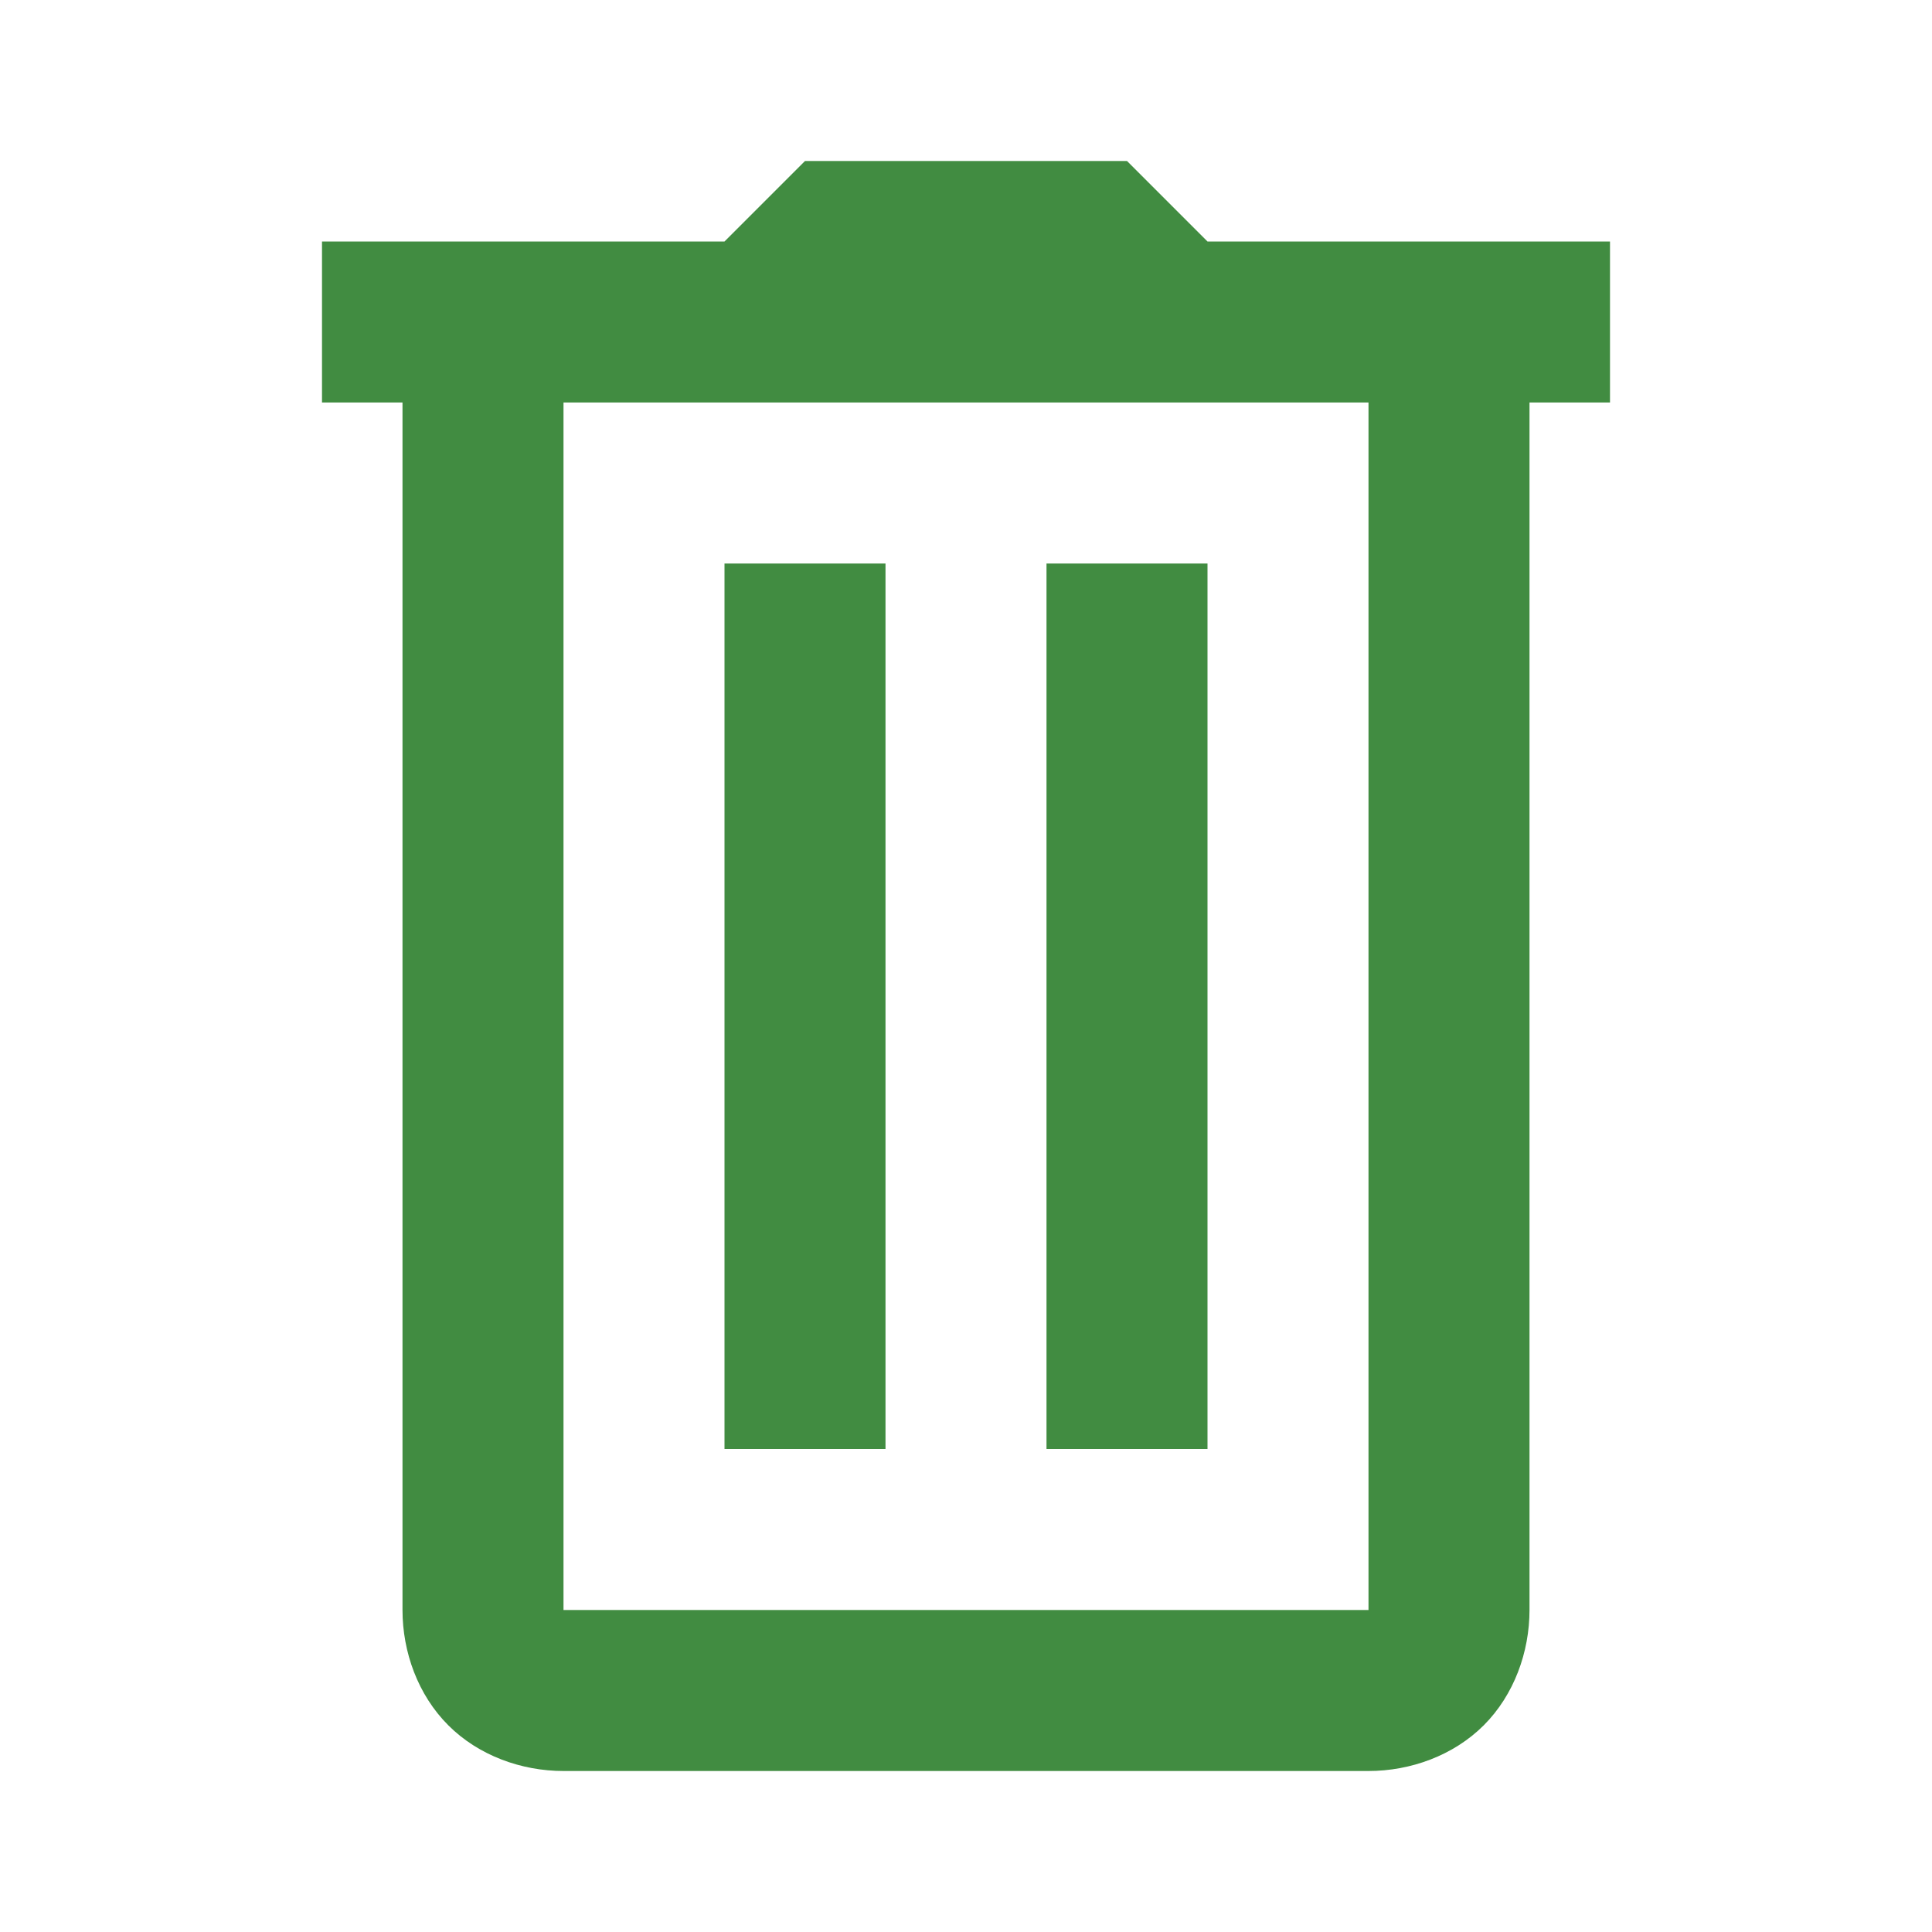
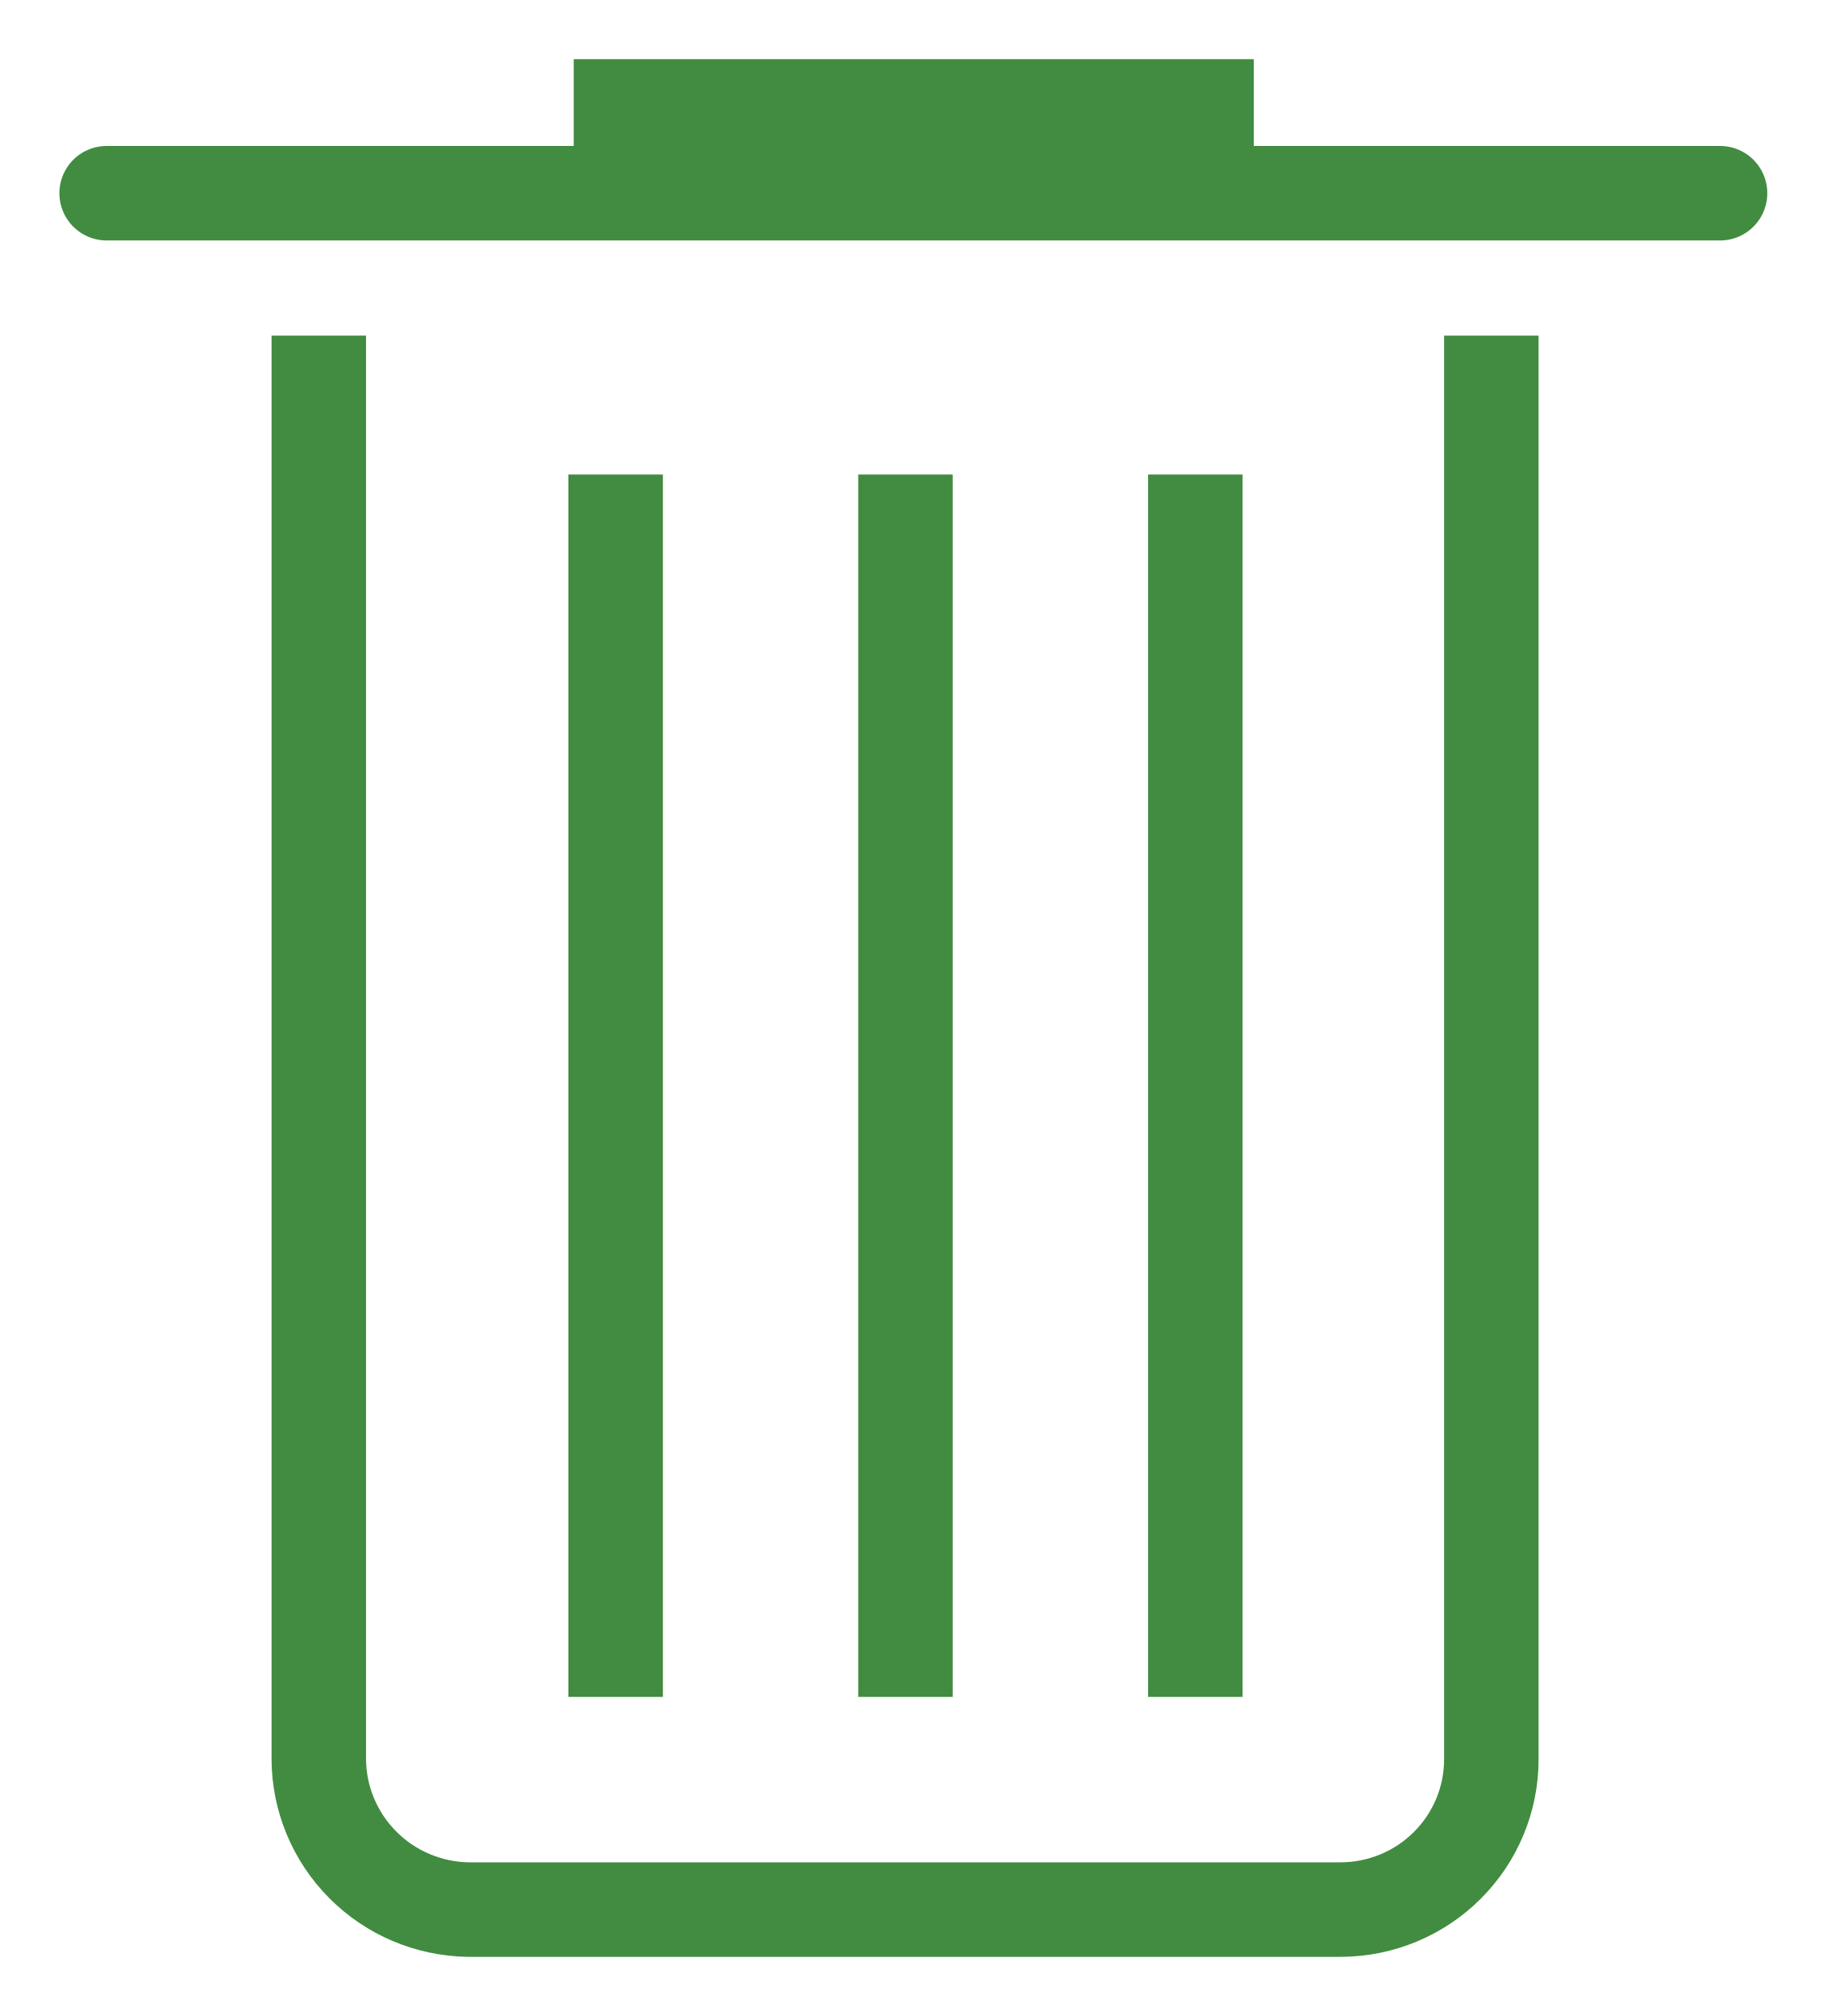
- <svg xmlns="http://www.w3.org/2000/svg" width="36" height="36" viewBox="0 0 36 36" fill="none">
-   <path d="M15 3L13.5 4.5H6V7.5H7.5V30C7.5 30.783 7.787 31.582 8.353 32.148C8.918 32.713 9.717 33 10.5 33H25.5C26.283 33 27.082 32.713 27.648 32.148C28.213 31.582 28.5 30.783 28.5 30V7.5H30V4.5H22.5L21 3H15ZM10.5 7.5H25.5V30H10.5V7.5ZM13.5 10.5V27H16.5V10.5H13.5ZM19.5 10.5V27H22.5V10.5H19.5Z" fill="#418C41" />
+ <svg xmlns="http://www.w3.org/2000/svg" width="29" height="32" viewBox="0 0 29 32" fill="none">
+   <path d="M23.676 5.327V27.927C23.676 28.557 23.425 29.161 22.978 29.608C22.532 30.055 21.925 30.307 21.292 30.311H7.431C6.801 30.3 6.2 30.045 5.758 29.599C5.315 29.154 5.065 28.553 5.061 27.927V5.327" stroke="#418C41" stroke-width="1.5" stroke-linejoin="round" />
+   <path d="M1.693 3.067H27.307" stroke="#418C41" stroke-width="1.5" stroke-miterlimit="10" stroke-linecap="round" />
+   <path d="M9.108 1.689H19.905" stroke="#418C41" stroke-width="1.5" stroke-miterlimit="10" />
+   <path d="M9.774 7.532V26.935" stroke="#418C41" stroke-width="1.5" stroke-miterlimit="10" />
+   <path d="M14.375 7.532V26.935" stroke="#418C41" stroke-width="1.5" stroke-miterlimit="10" />
+   <path d="M18.977 7.532V26.935" stroke="#418C41" stroke-width="1.5" stroke-miterlimit="10" />
</svg>
